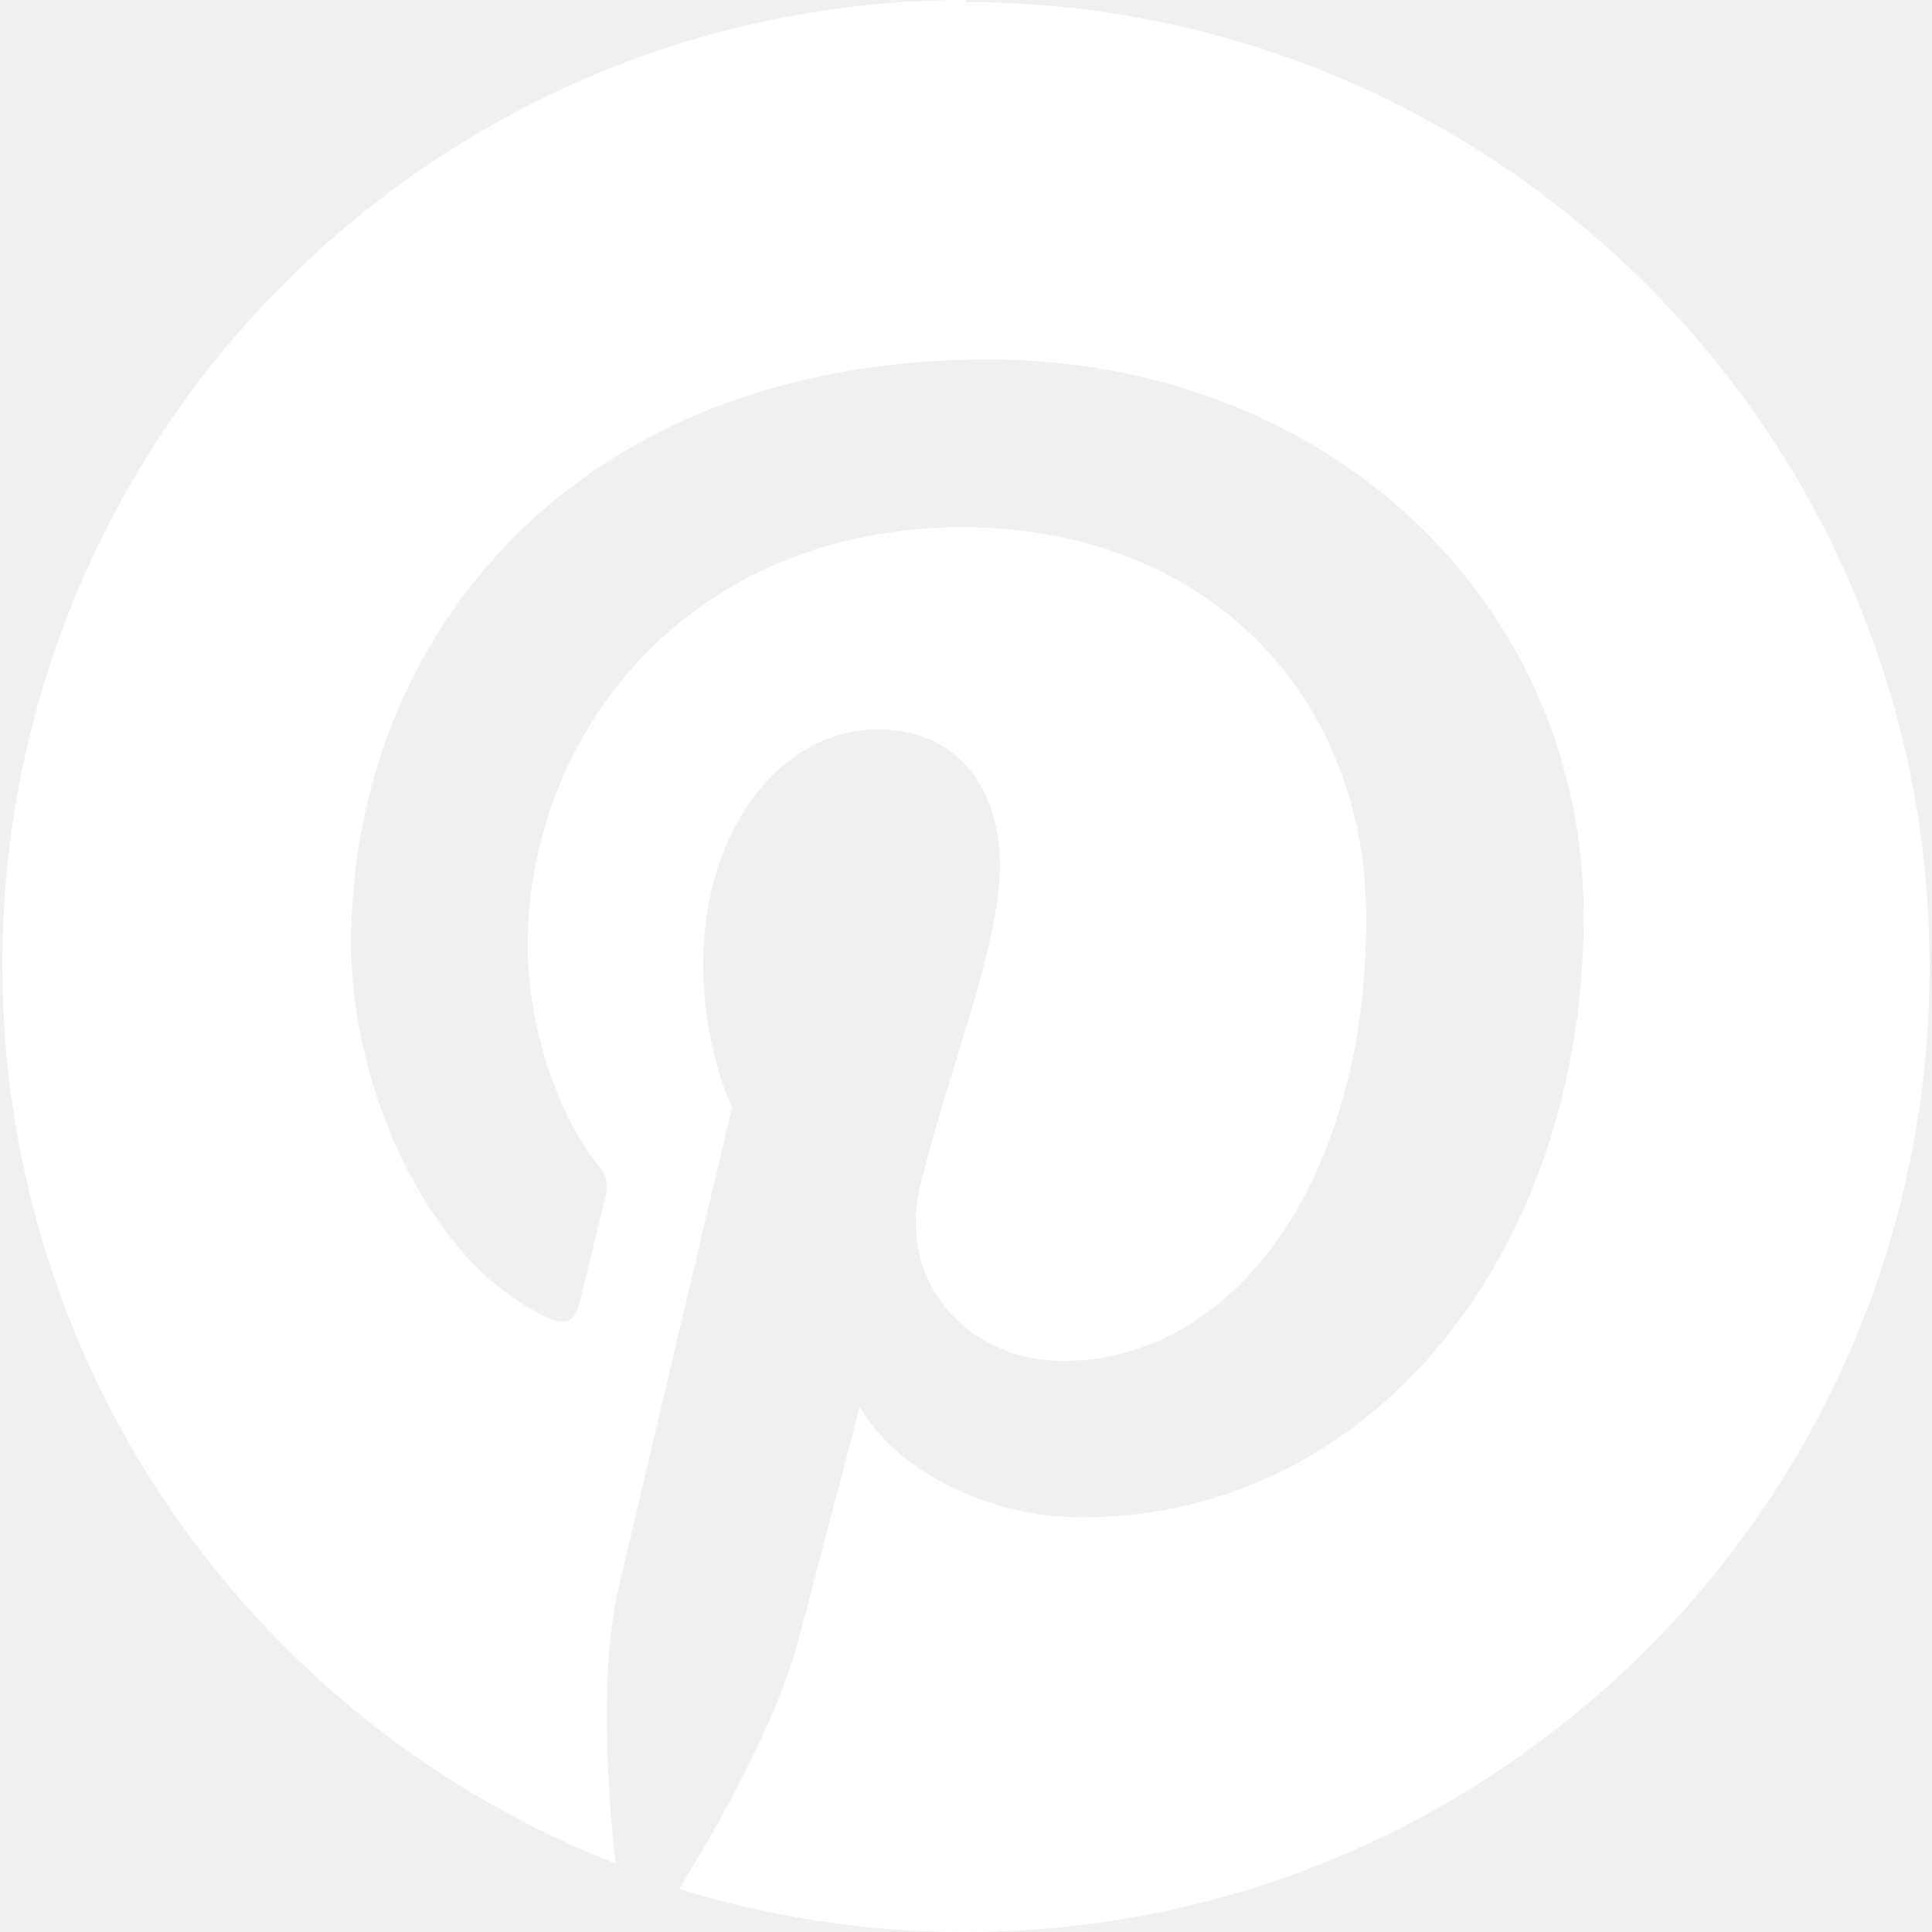
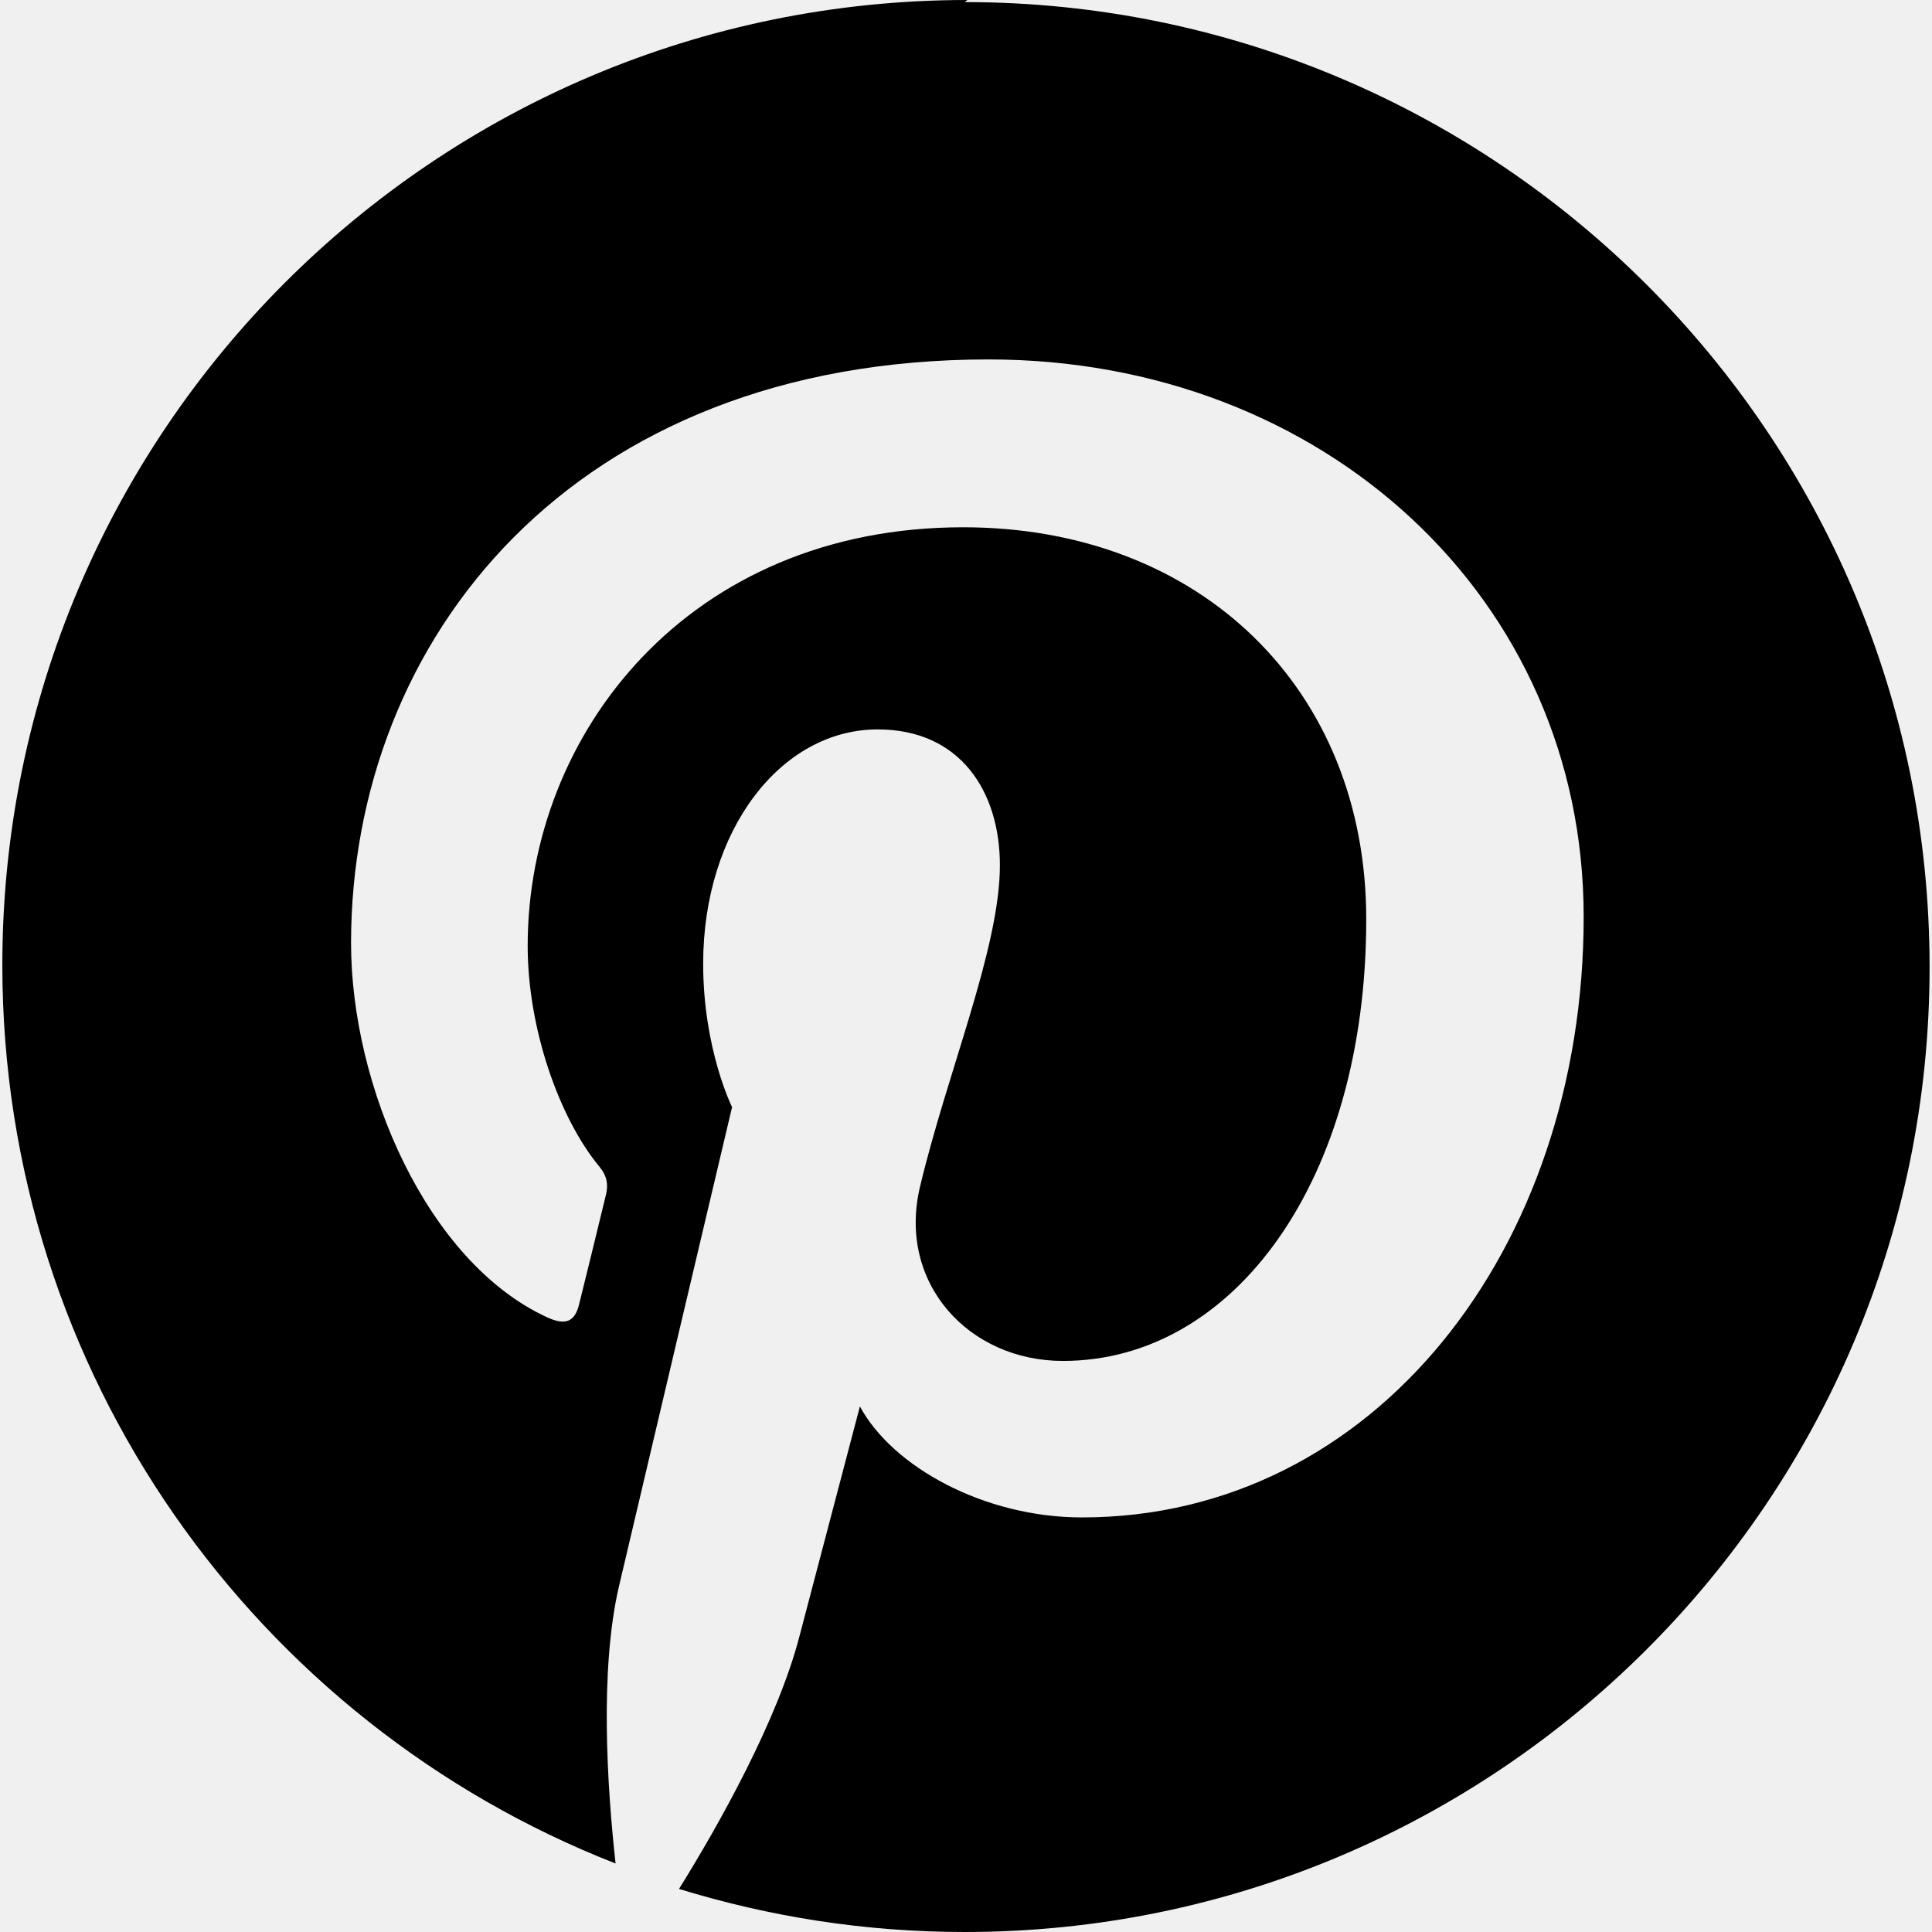
<svg xmlns="http://www.w3.org/2000/svg" viewBox="0 0 24 24">
-   <path fill="#fff" d="m12.017 0c-6.621 0-11.988 5.367-11.988 11.987 0 5.079 3.158 9.417 7.618 11.162-.105-.949-.199-2.403.041-3.439.219-.937 1.406-5.957 1.406-5.957s-.359-.72-.359-1.781c0-1.663.967-2.911 2.168-2.911 1.024 0 1.518.769 1.518 1.688 0 1.029-.653 2.567-.992 3.992-.285 1.193.6 2.165 1.775 2.165 2.128 0 3.768-2.245 3.768-5.487 0-2.861-2.063-4.869-5.008-4.869-3.41 0-5.409 2.562-5.409 5.199 0 1.033.394 2.143.889 2.741.099.12.112.225.085.345-.09.375-.293 1.199-.334 1.363-.053.225-.172.271-.401.165-1.495-.69-2.433-2.878-2.433-4.646 0-3.776 2.748-7.252 7.92-7.252 4.158 0 7.392 2.967 7.392 6.923 0 4.135-2.607 7.462-6.233 7.462-1.214 0-2.354-.629-2.758-1.379l-.749 2.848c-.269 1.045-1.004 2.352-1.498 3.146 1.123.345 2.306.535 3.55.535 6.607 0 11.985-5.365 11.985-11.987 0-6.623-5.378-11.987-11.985-11.987z" />
+   <path d="m12.017 0c-6.621 0-11.988 5.367-11.988 11.987 0 5.079 3.158 9.417 7.618 11.162-.105-.949-.199-2.403.041-3.439.219-.937 1.406-5.957 1.406-5.957s-.359-.72-.359-1.781c0-1.663.967-2.911 2.168-2.911 1.024 0 1.518.769 1.518 1.688 0 1.029-.653 2.567-.992 3.992-.285 1.193.6 2.165 1.775 2.165 2.128 0 3.768-2.245 3.768-5.487 0-2.861-2.063-4.869-5.008-4.869-3.41 0-5.409 2.562-5.409 5.199 0 1.033.394 2.143.889 2.741.099.12.112.225.085.345-.09.375-.293 1.199-.334 1.363-.053.225-.172.271-.401.165-1.495-.69-2.433-2.878-2.433-4.646 0-3.776 2.748-7.252 7.92-7.252 4.158 0 7.392 2.967 7.392 6.923 0 4.135-2.607 7.462-6.233 7.462-1.214 0-2.354-.629-2.758-1.379l-.749 2.848c-.269 1.045-1.004 2.352-1.498 3.146 1.123.345 2.306.535 3.55.535 6.607 0 11.985-5.365 11.985-11.987 0-6.623-5.378-11.987-11.985-11.987z" />
</svg>
